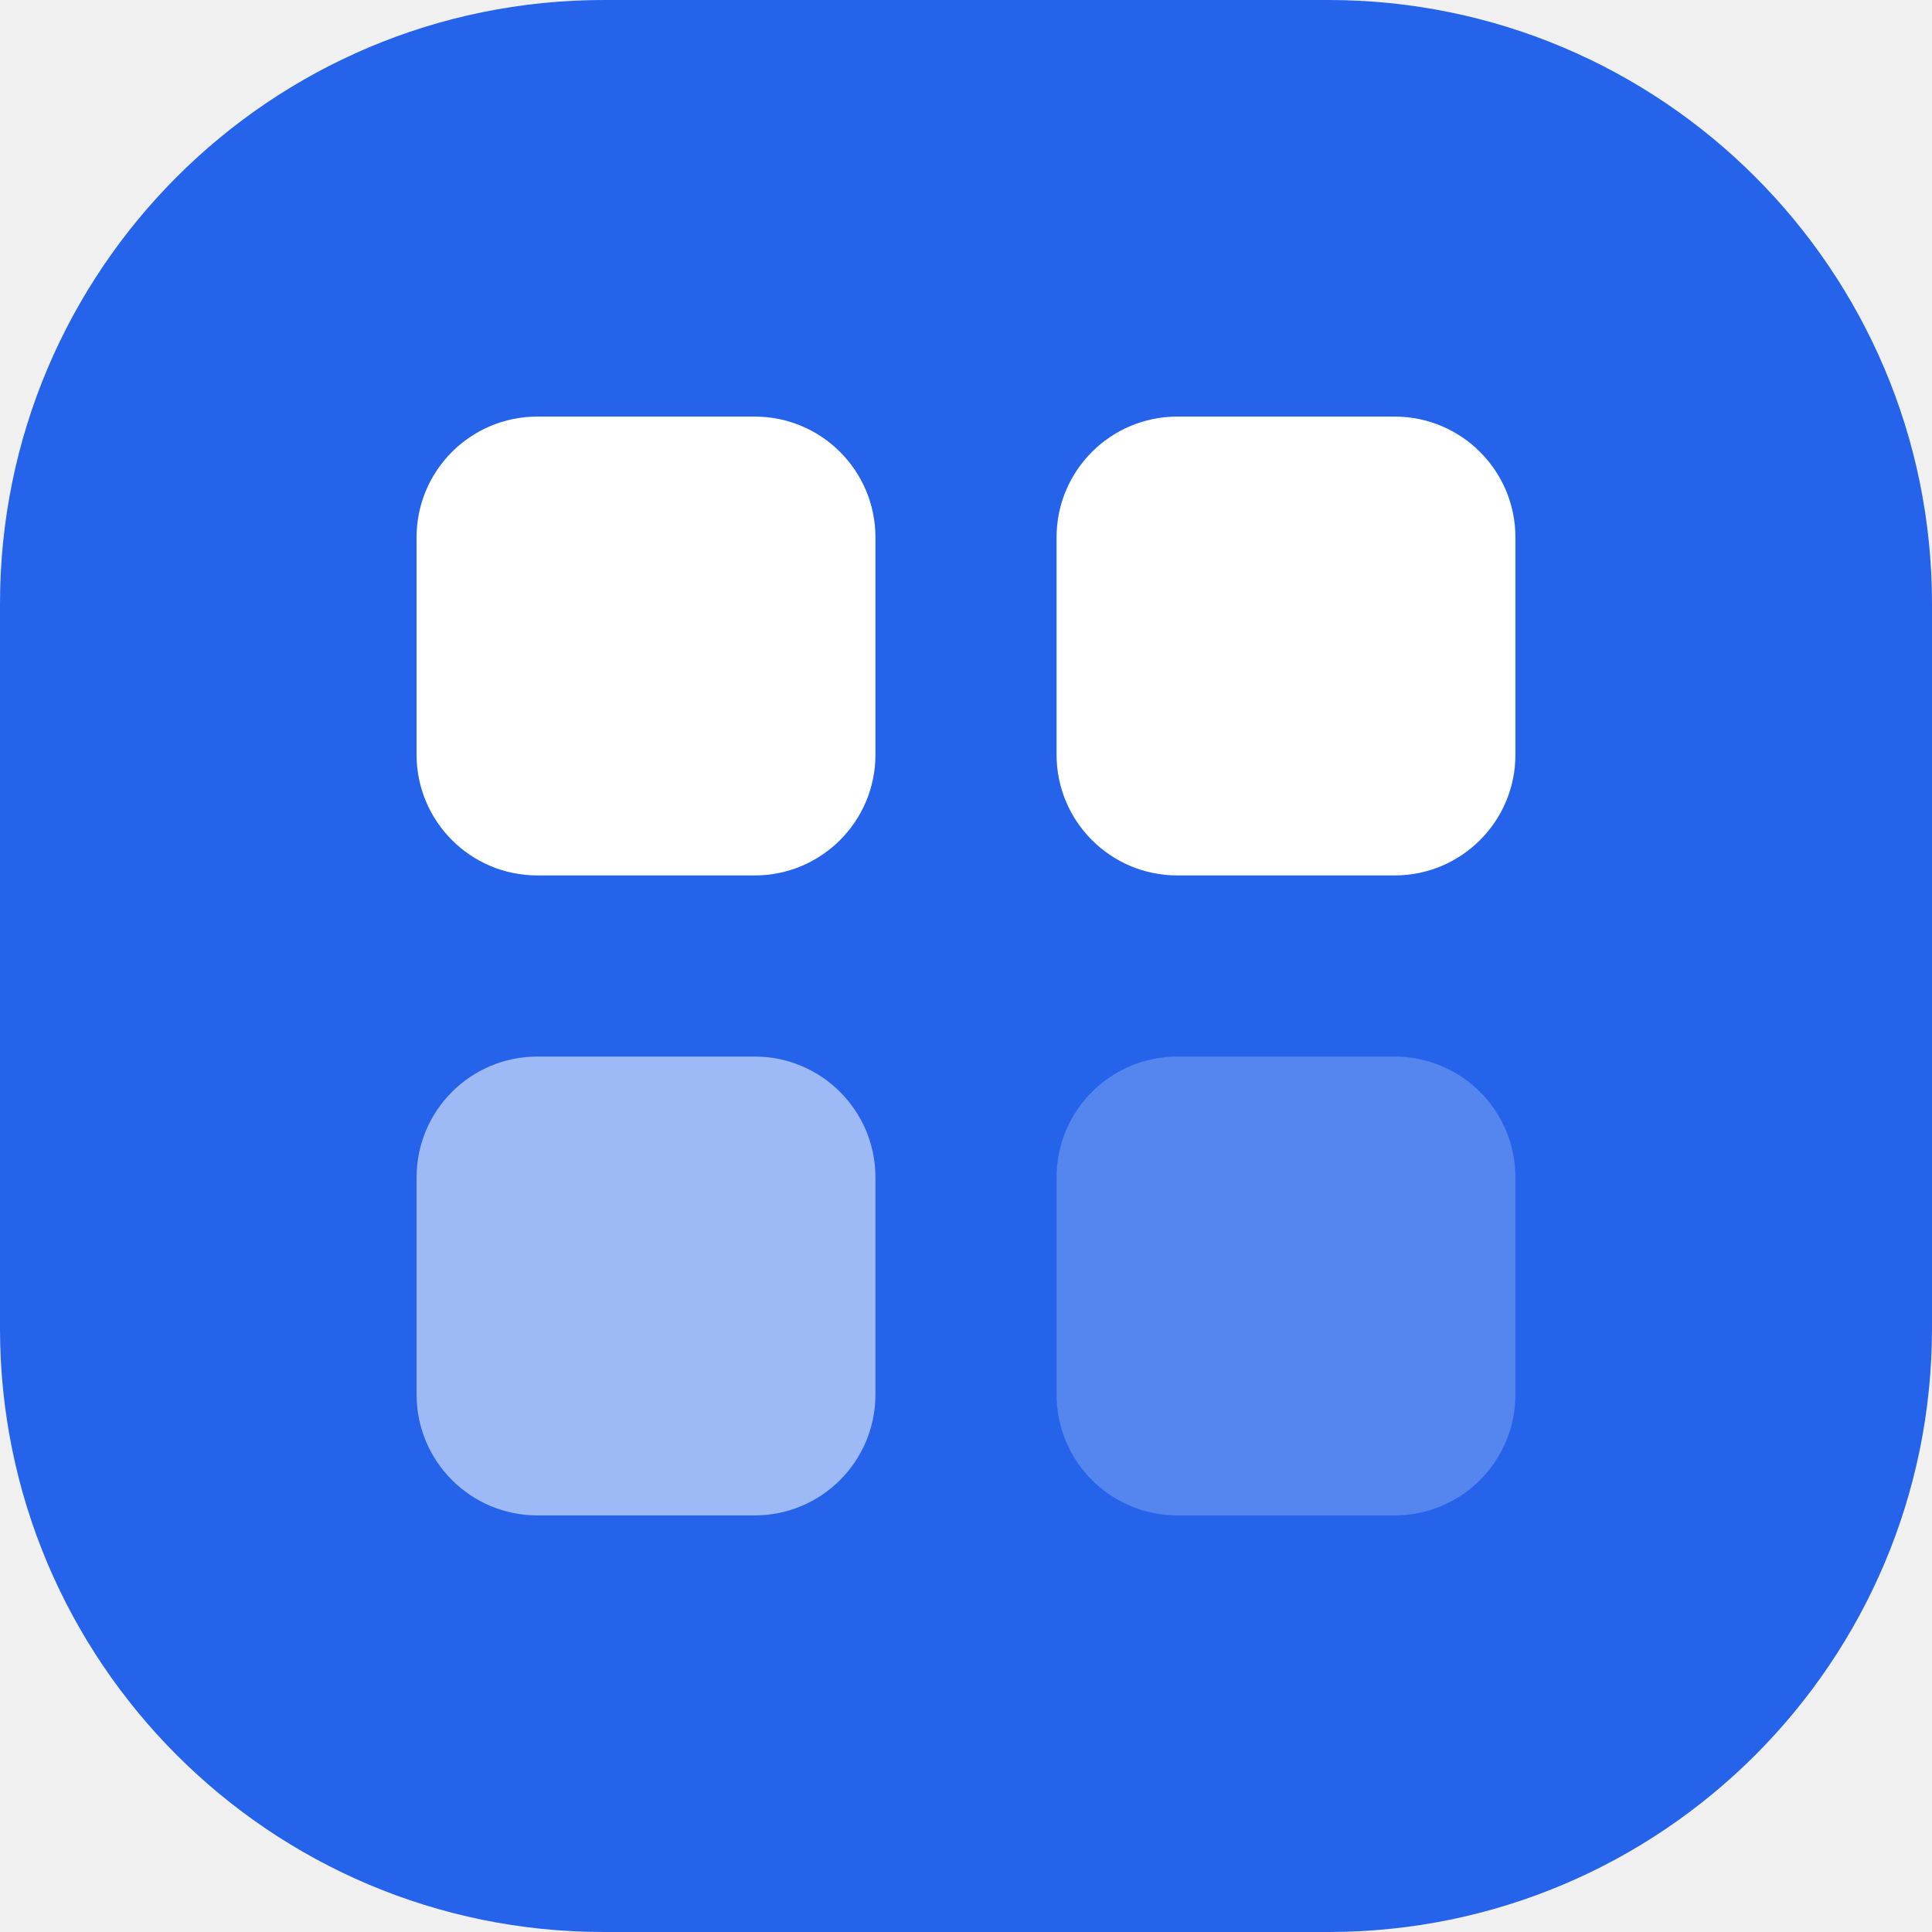
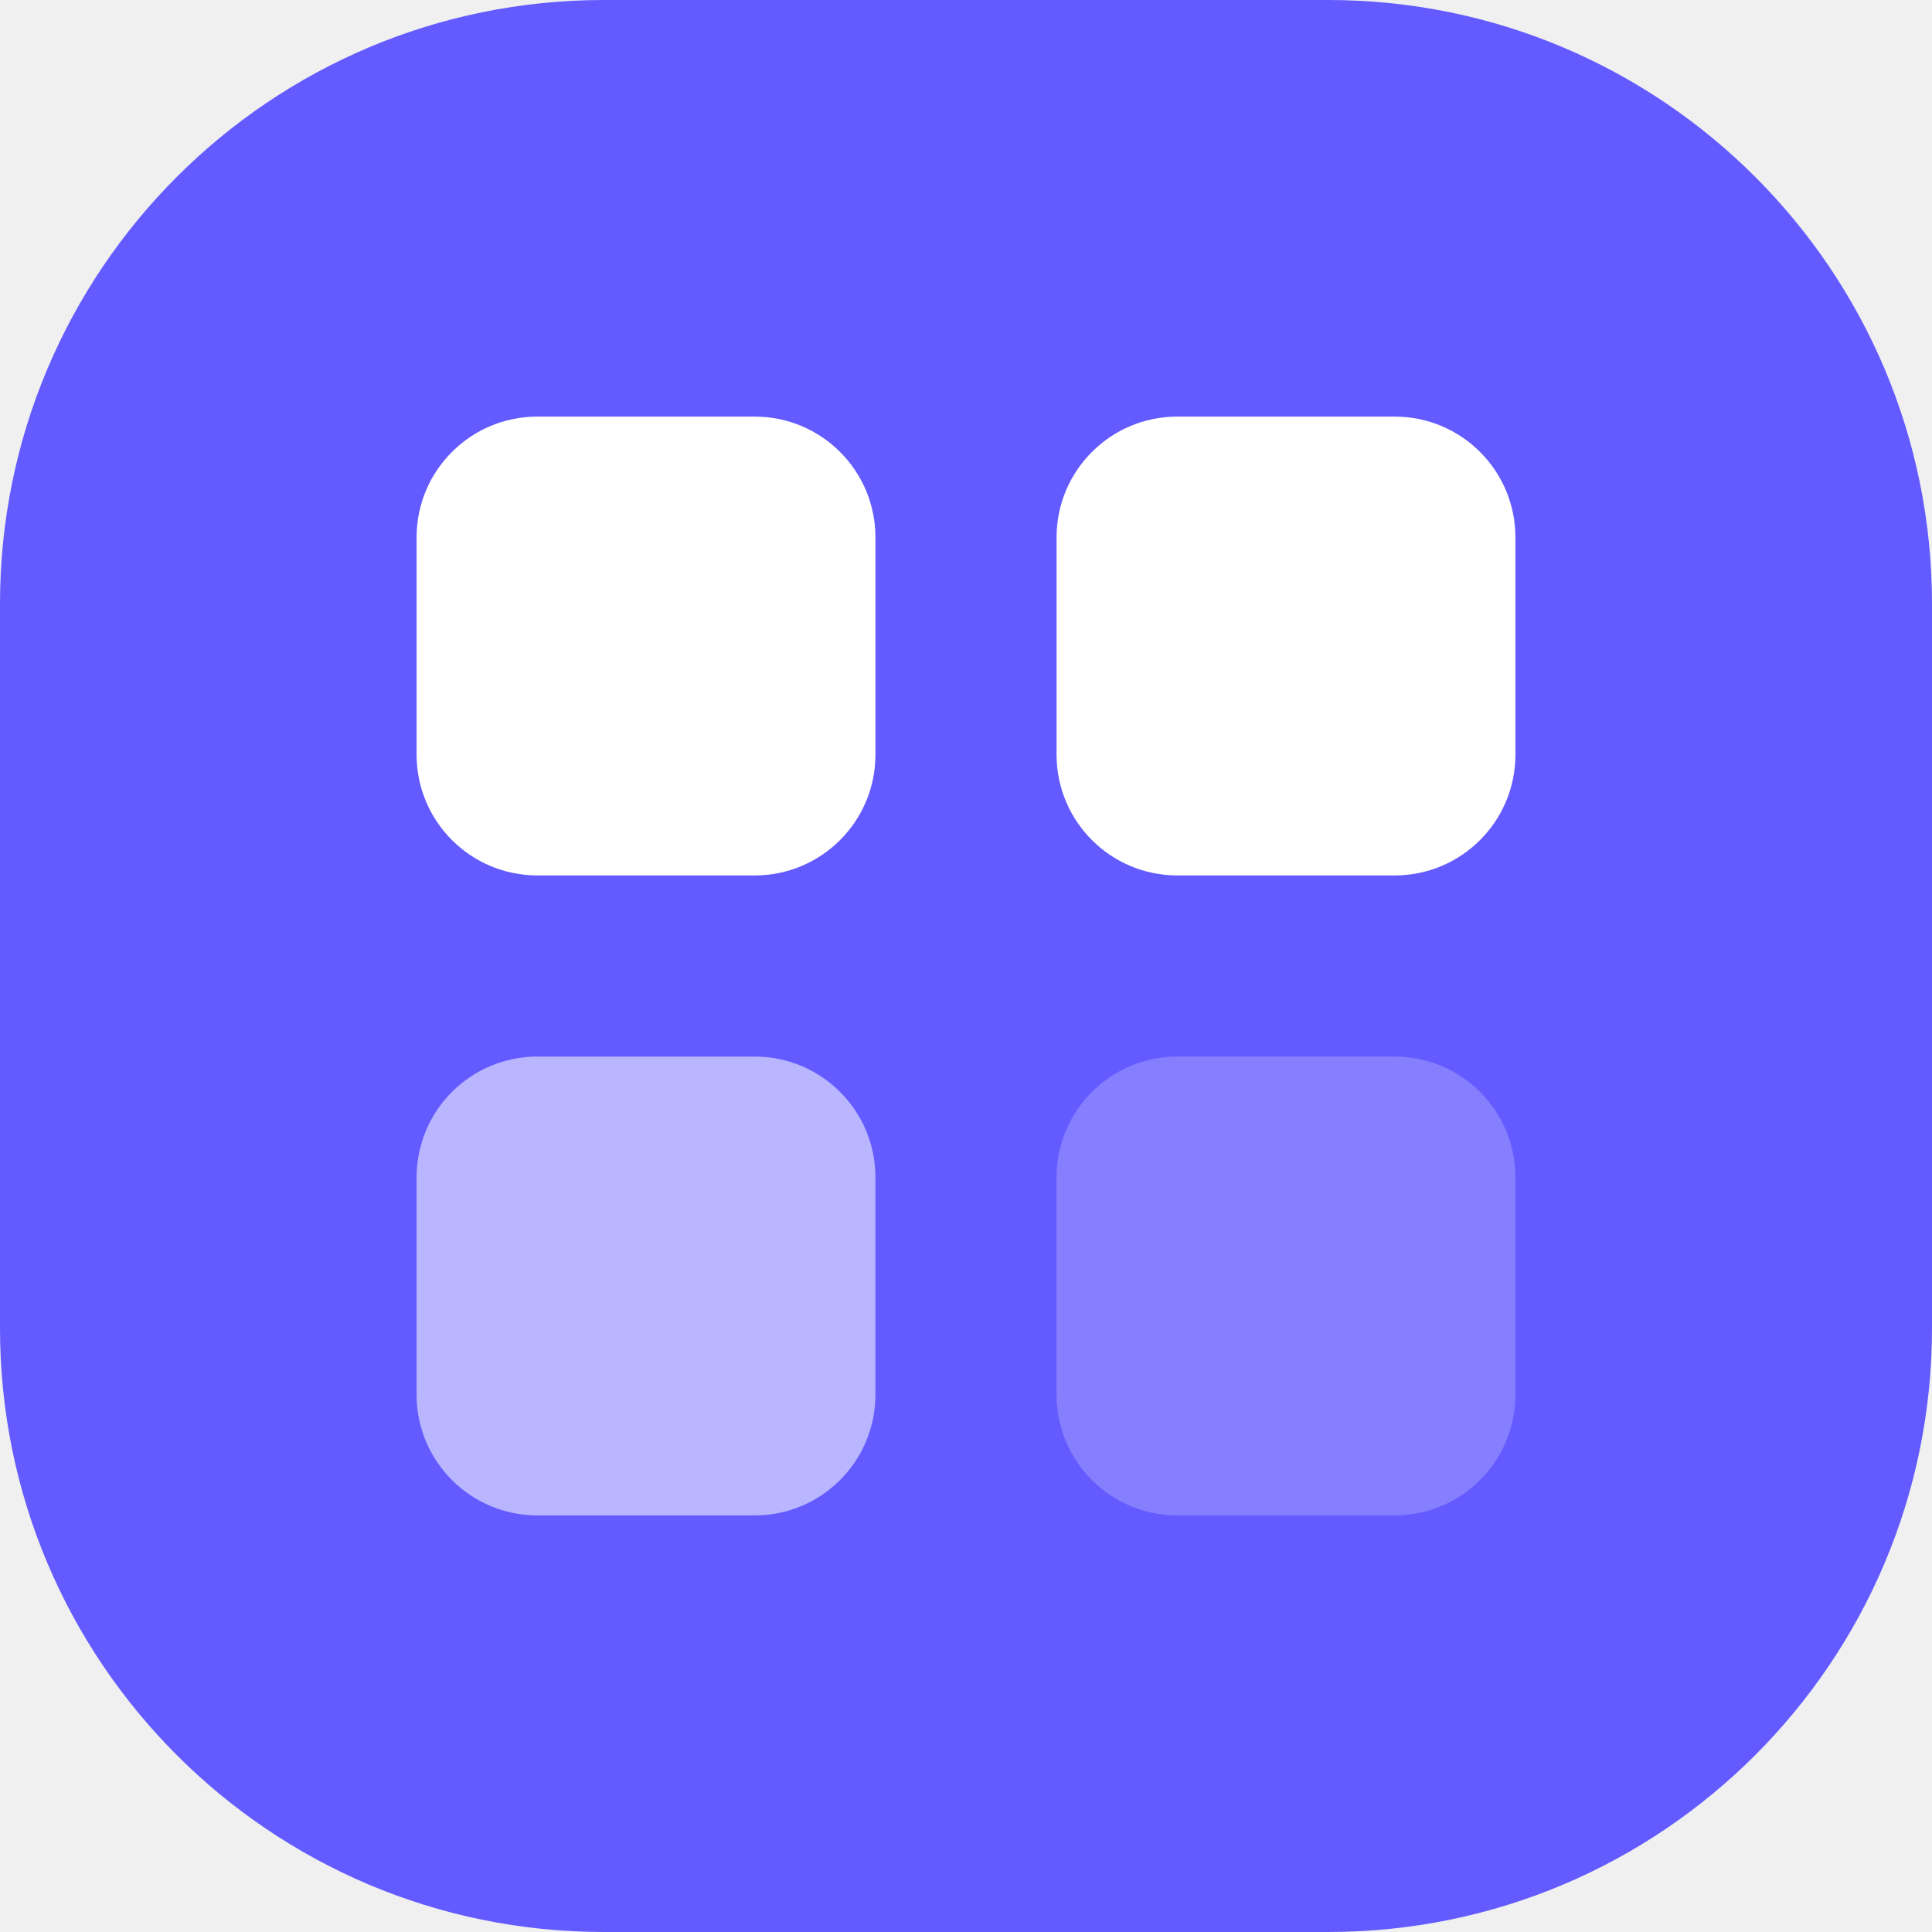
<svg xmlns="http://www.w3.org/2000/svg" viewBox="0 0 32 32">
-   <rect width="32" height="32" rx="10" fill="#2563eb" />
+   <rect width="32" height="32" rx="10" fill="#635bff" />
  <g fill="#ffffff">
    <rect x="6.9" y="6.9" width="7.6" height="7.6" rx="2" />
    <rect x="17.5" y="6.9" width="7.6" height="7.6" rx="2" />
    <rect x="6.9" y="17.5" width="7.6" height="7.6" rx="2" opacity=".55" />
    <rect x="17.5" y="17.5" width="7.6" height="7.6" rx="2" opacity=".22" />
  </g>
</svg>
